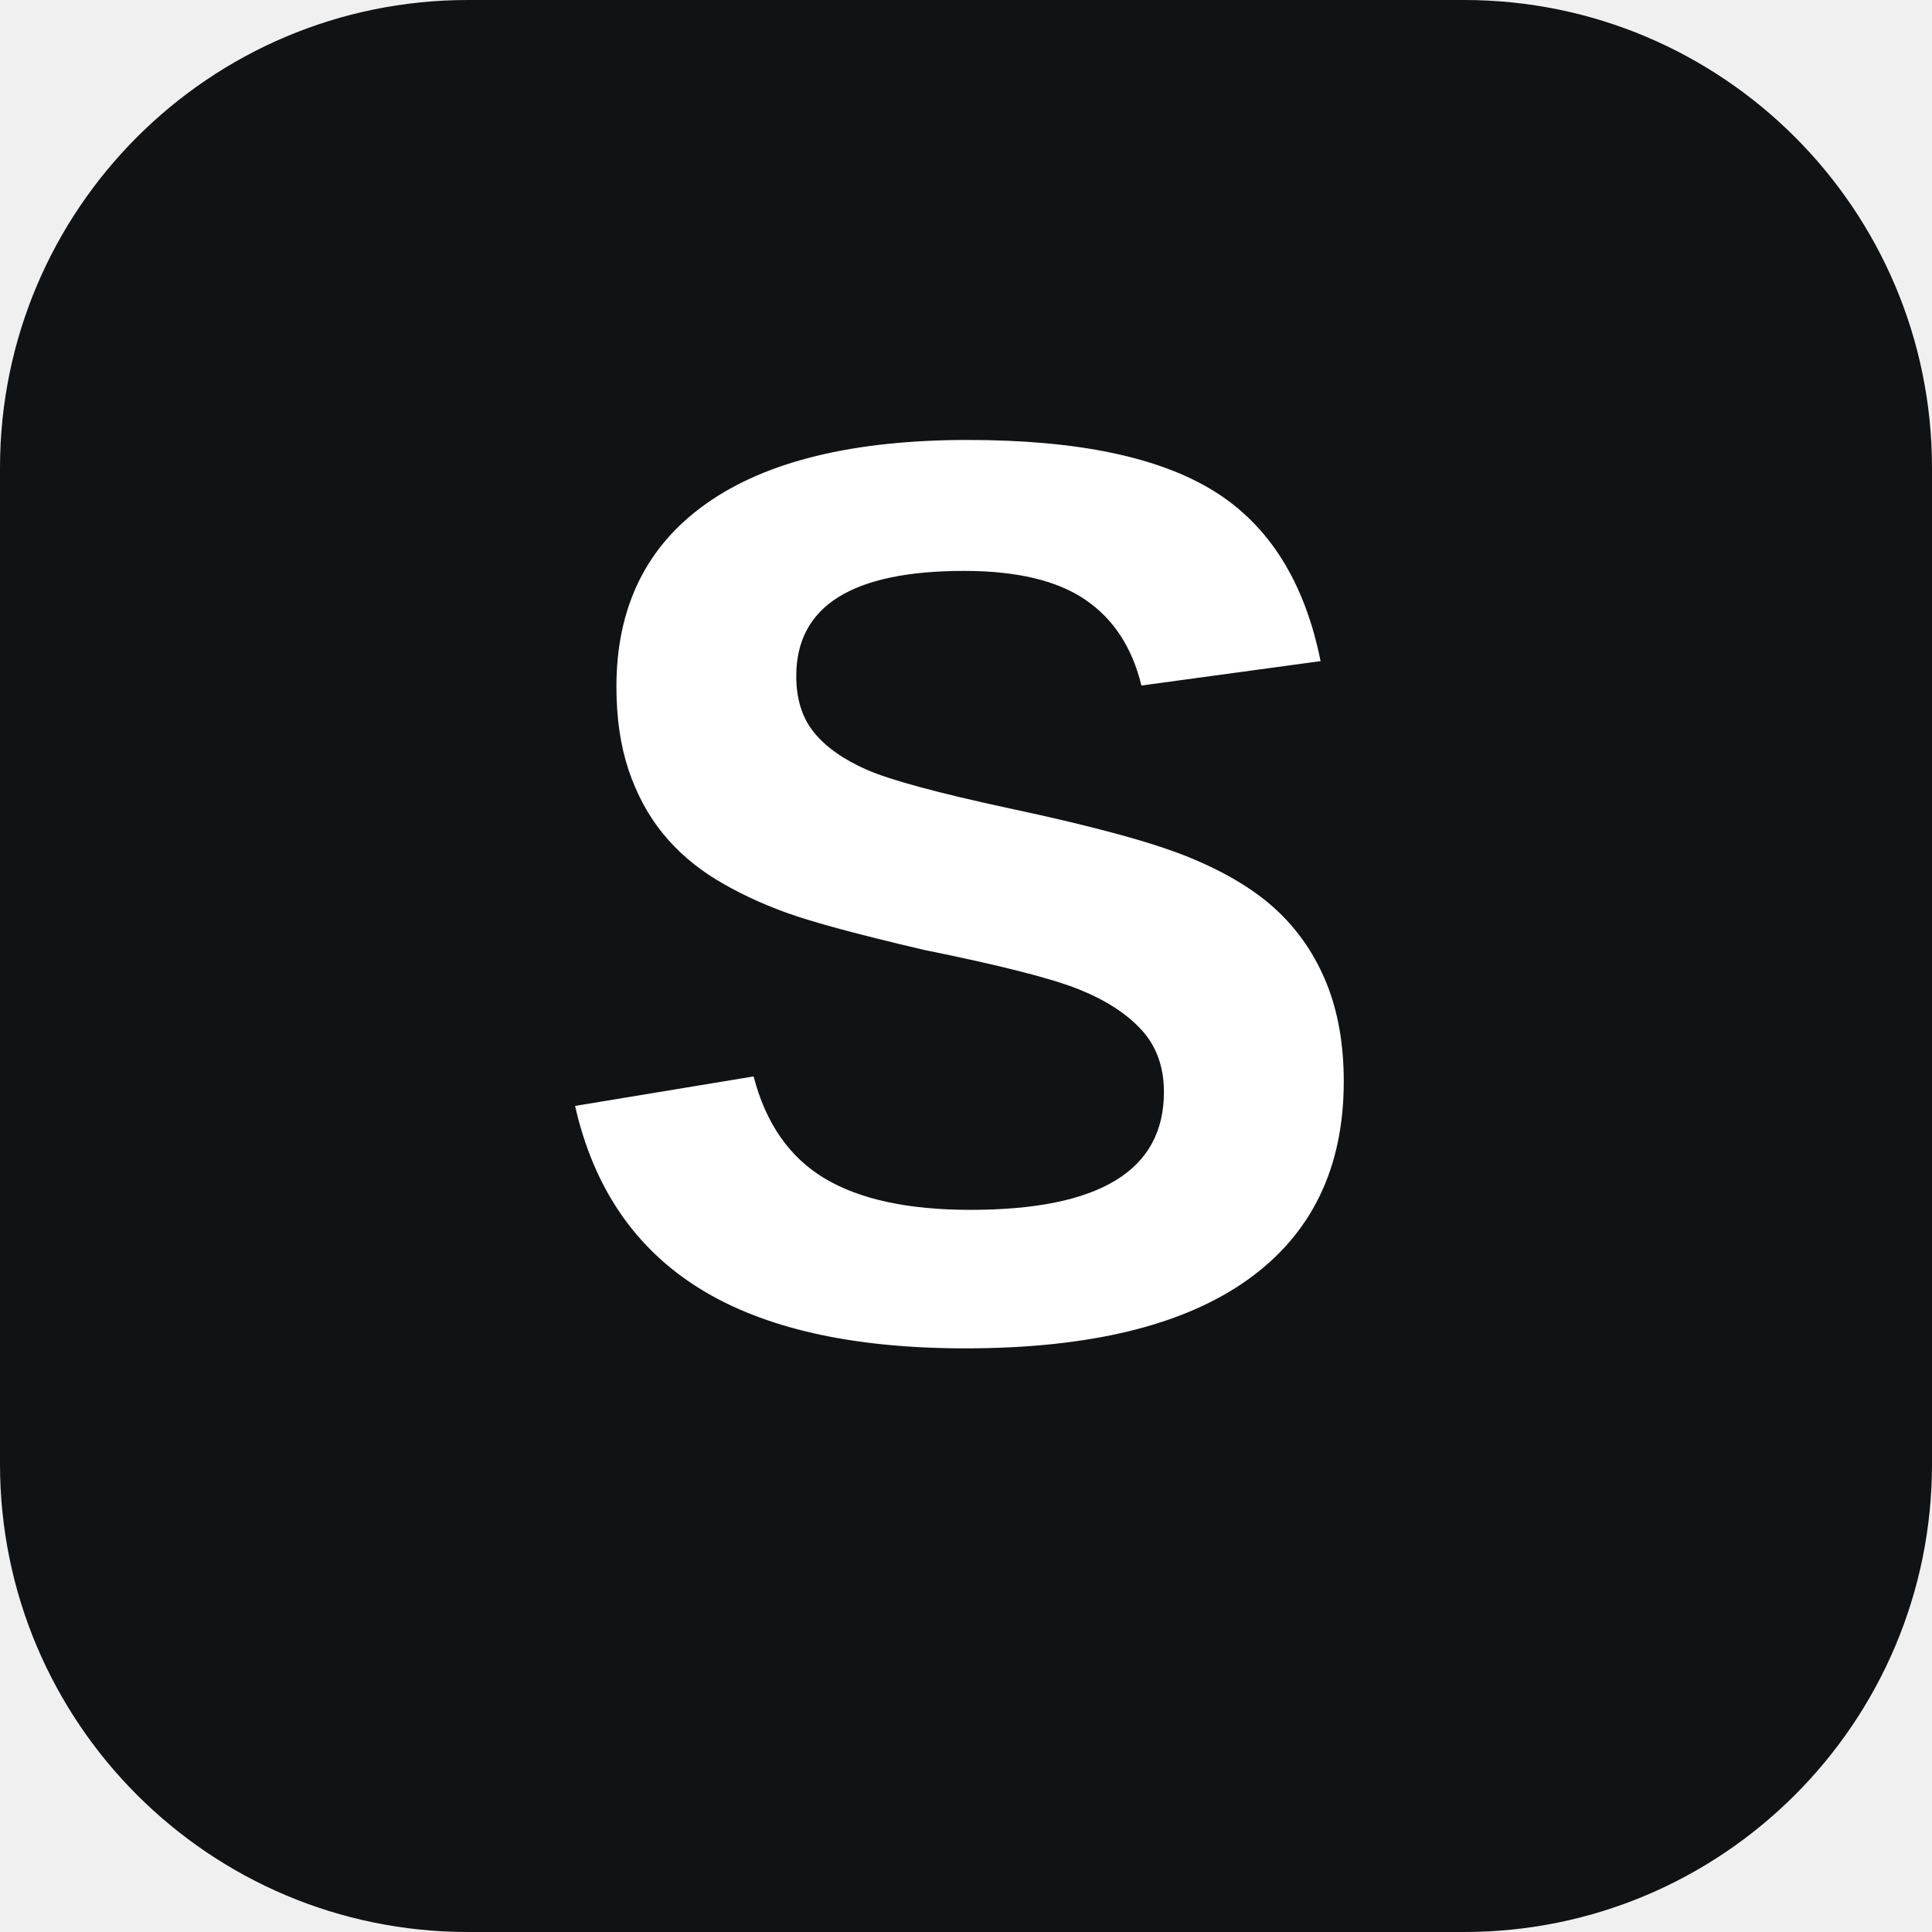
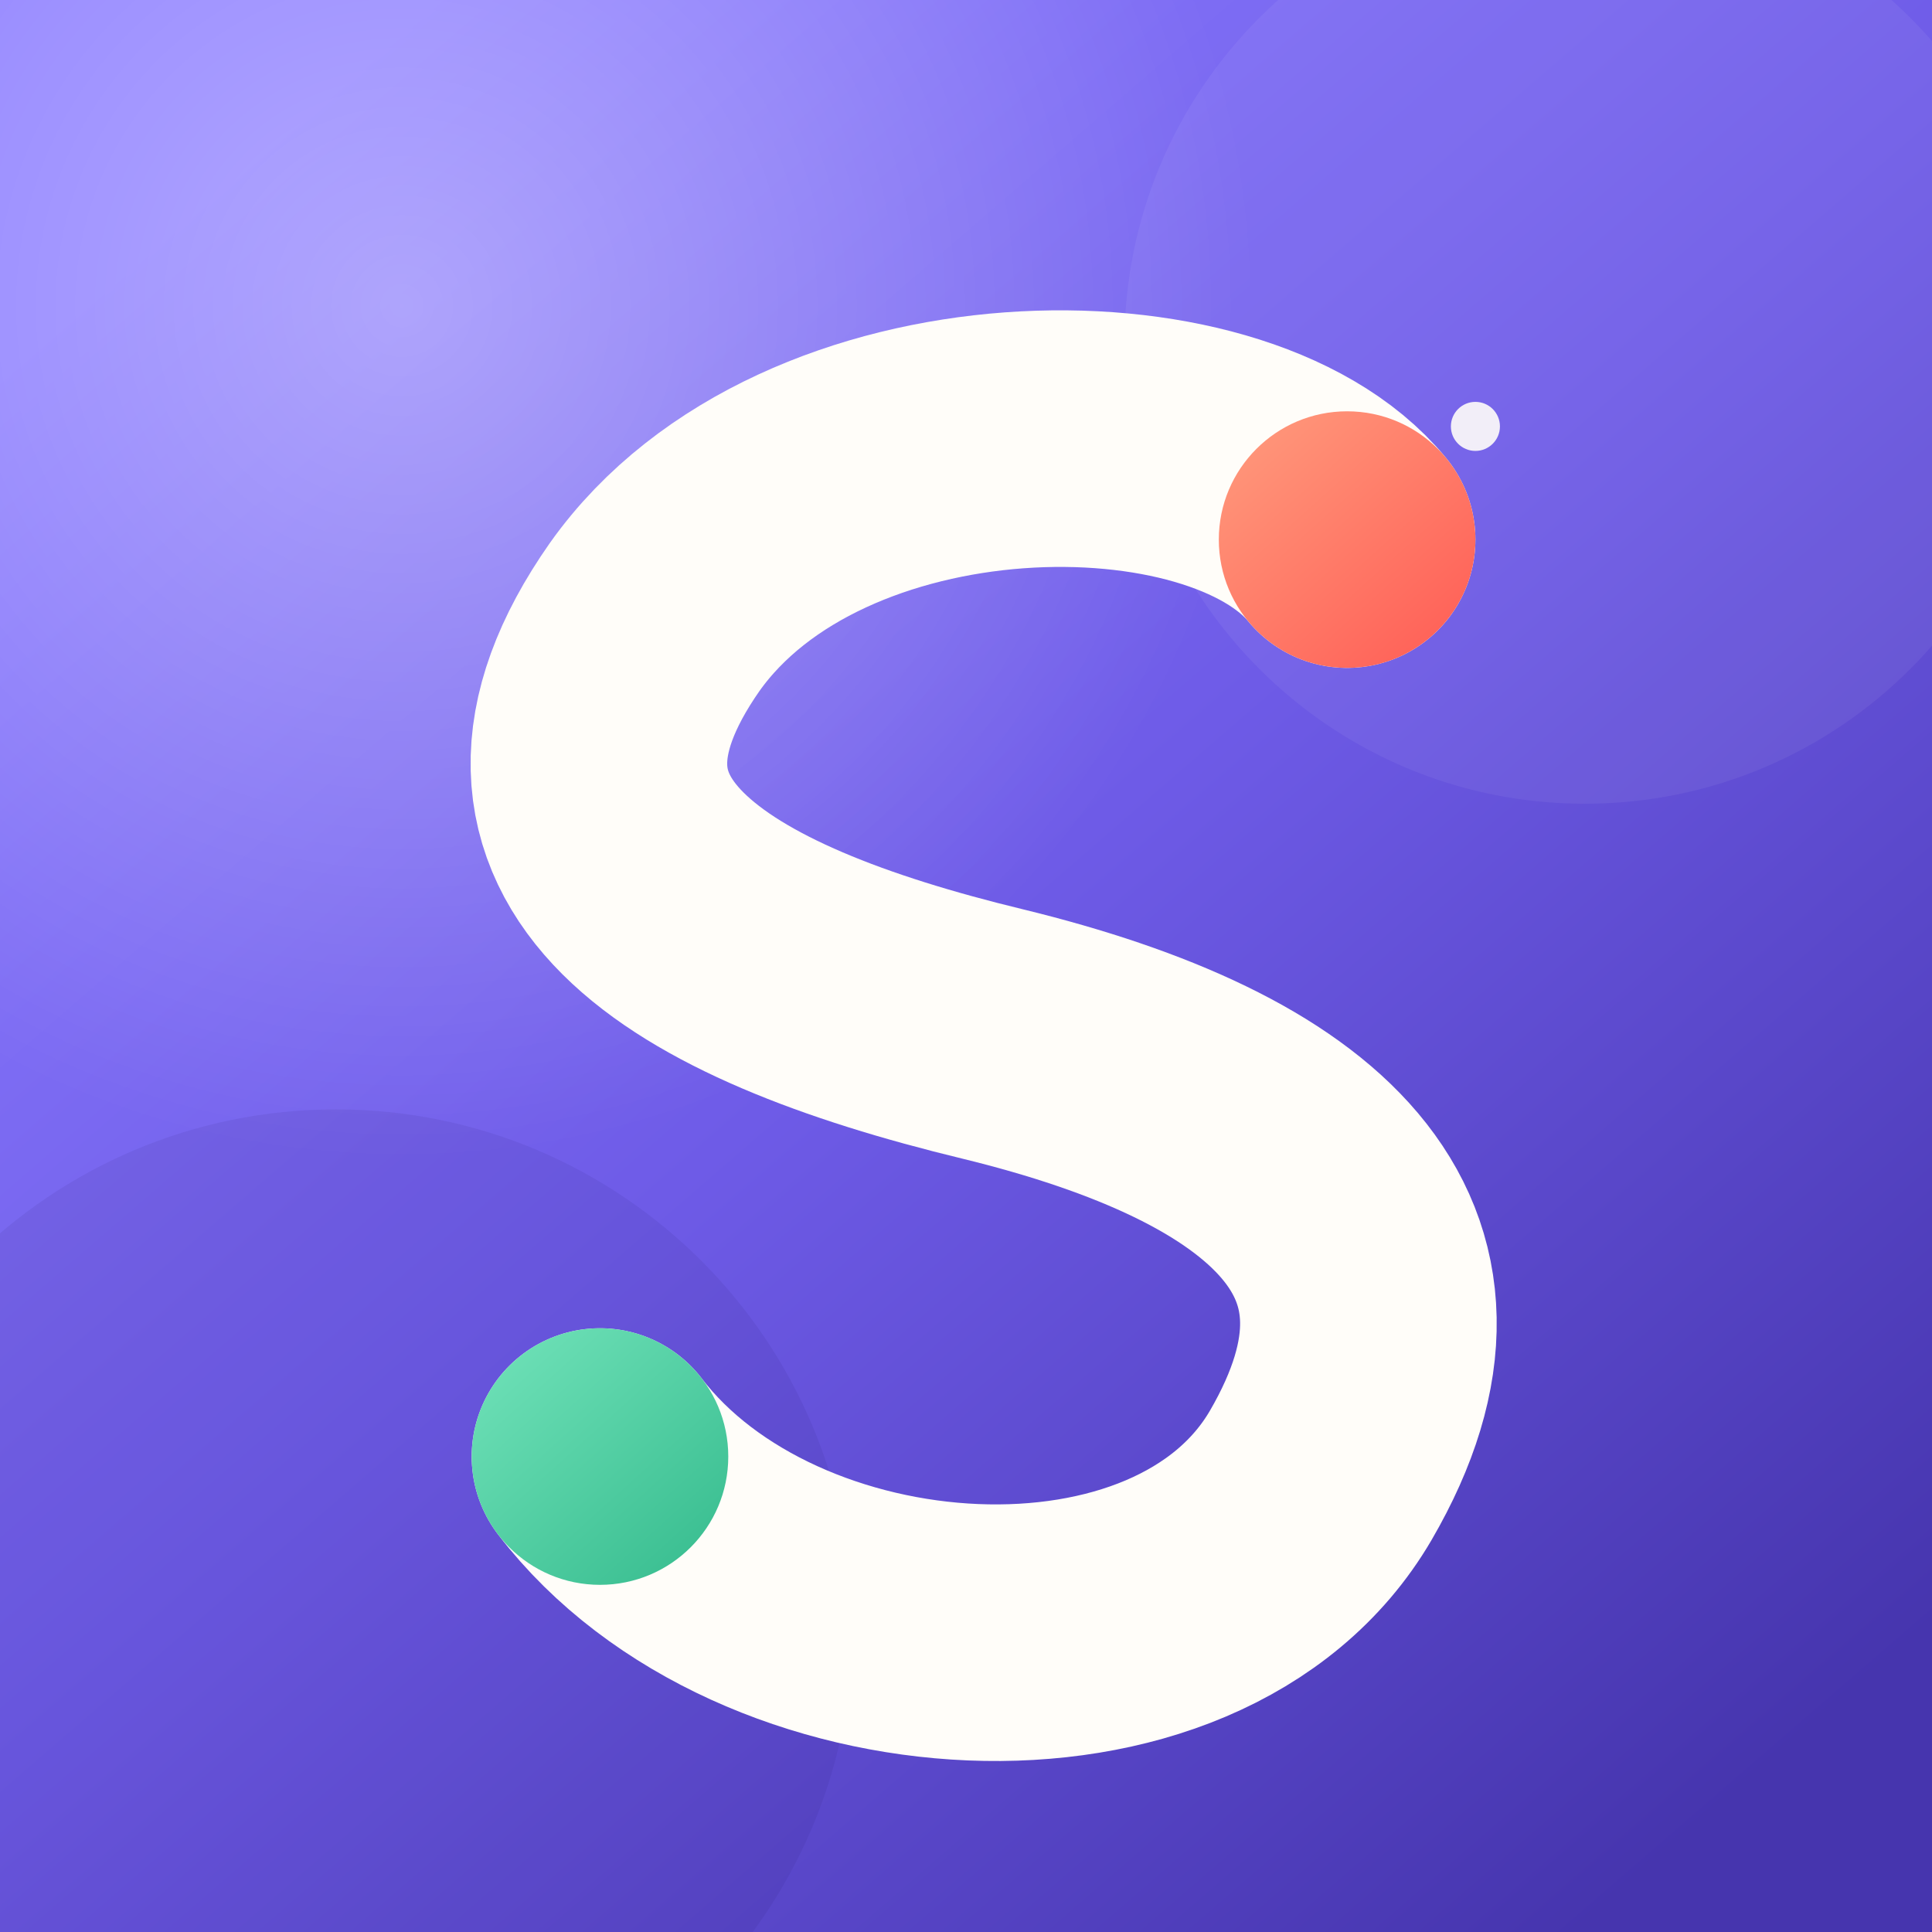
- <svg xmlns="http://www.w3.org/2000/svg" viewBox="0 0 512 512">
-   <rect width="512" height="512" rx="124" fill="#111214" />
-   <text x="256" y="354" text-anchor="middle" fill="#ffffff" font-family="Arial, Helvetica, sans-serif" font-size="340" font-weight="700">S</text>
+ <svg xmlns="http://www.w3.org/2000/svg" viewBox="0 0 1024 1024">
+   <defs>
+     <linearGradient id="background" x1="130" y1="80" x2="900" y2="970" gradientUnits="userSpaceOnUse">
+       <stop stop-color="#8B7CFF" />
+       <stop offset="0.48" stop-color="#6E5BE7" />
+       <stop offset="1" stop-color="#4635AE" />
+     </linearGradient>
+     <radialGradient id="glow" cx="0" cy="0" r="1" gradientTransform="translate(208 166) rotate(42) scale(730)" gradientUnits="userSpaceOnUse">
+       <stop stop-color="#FFFFFF" stop-opacity="0.34" />
+       <stop offset="0.62" stop-color="#FFFFFF" stop-opacity="0" />
+     </radialGradient>
+     <linearGradient id="warmSpot" x1="658" y1="214" x2="778" y2="348" gradientUnits="userSpaceOnUse">
+       <stop stop-color="#FF9B7D" />
+       <stop offset="1" stop-color="#FF5D55" />
+     </linearGradient>
+     <linearGradient id="coolSpot" x1="262" y1="698" x2="392" y2="842" gradientUnits="userSpaceOnUse">
+       <stop stop-color="#72E3BA" />
+       <stop offset="1" stop-color="#32B98B" />
+     </linearGradient>
+   </defs>
+   <rect width="1024" height="1024" fill="url(#background)" />
+   <rect width="1024" height="1024" fill="url(#glow)" />
+   <circle cx="840" cy="182" r="244" fill="#FFFFFF" opacity="0.055" />
+   <circle cx="178" cy="862" r="274" fill="#1B125F" opacity="0.08" />
+   <path d="M714 286 C650 208 430 210 347 327 C263 447 369 510 526 548 C686 587 771 660 700 782 C630 902 406 887 318 772" fill="none" stroke="#FFFDF9" stroke-width="136" stroke-linecap="round" stroke-linejoin="round" />
+   <circle cx="714" cy="286" r="68" fill="url(#warmSpot)" />
+   <circle cx="318" cy="772" r="68" fill="url(#coolSpot)" />
+   <circle cx="782" cy="226" r="13" fill="#FFFDF9" opacity="0.9" />
</svg>
